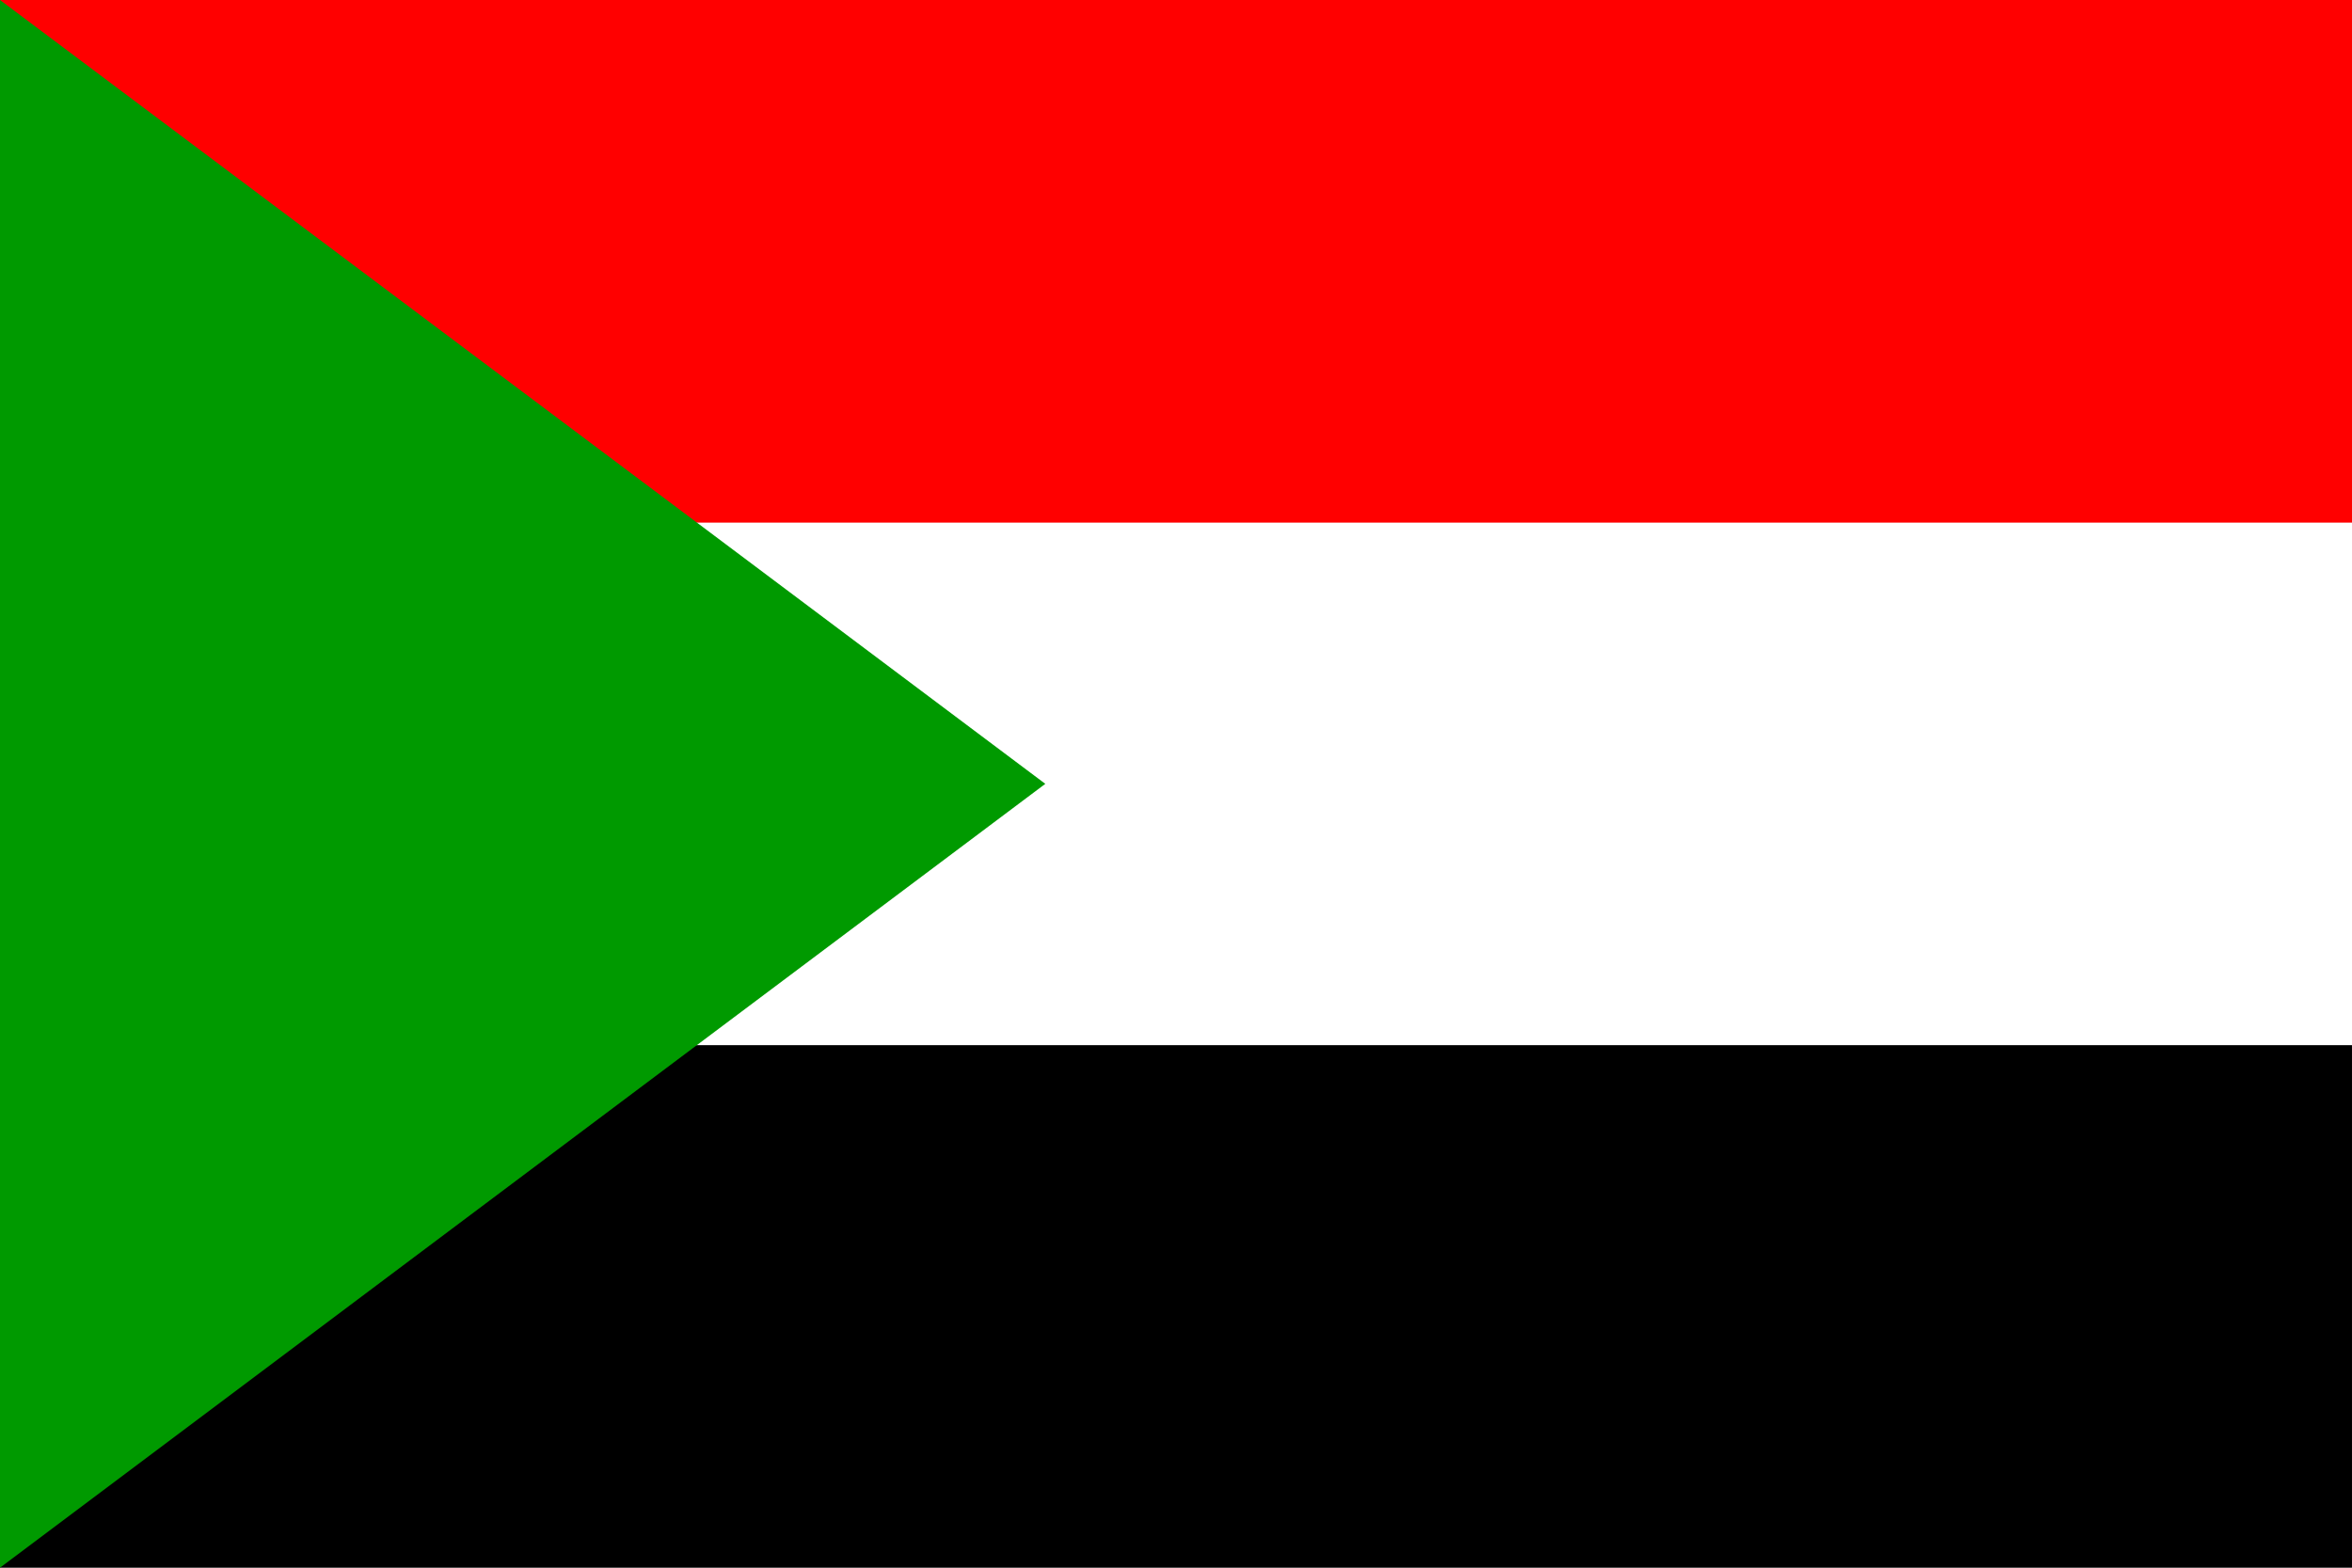
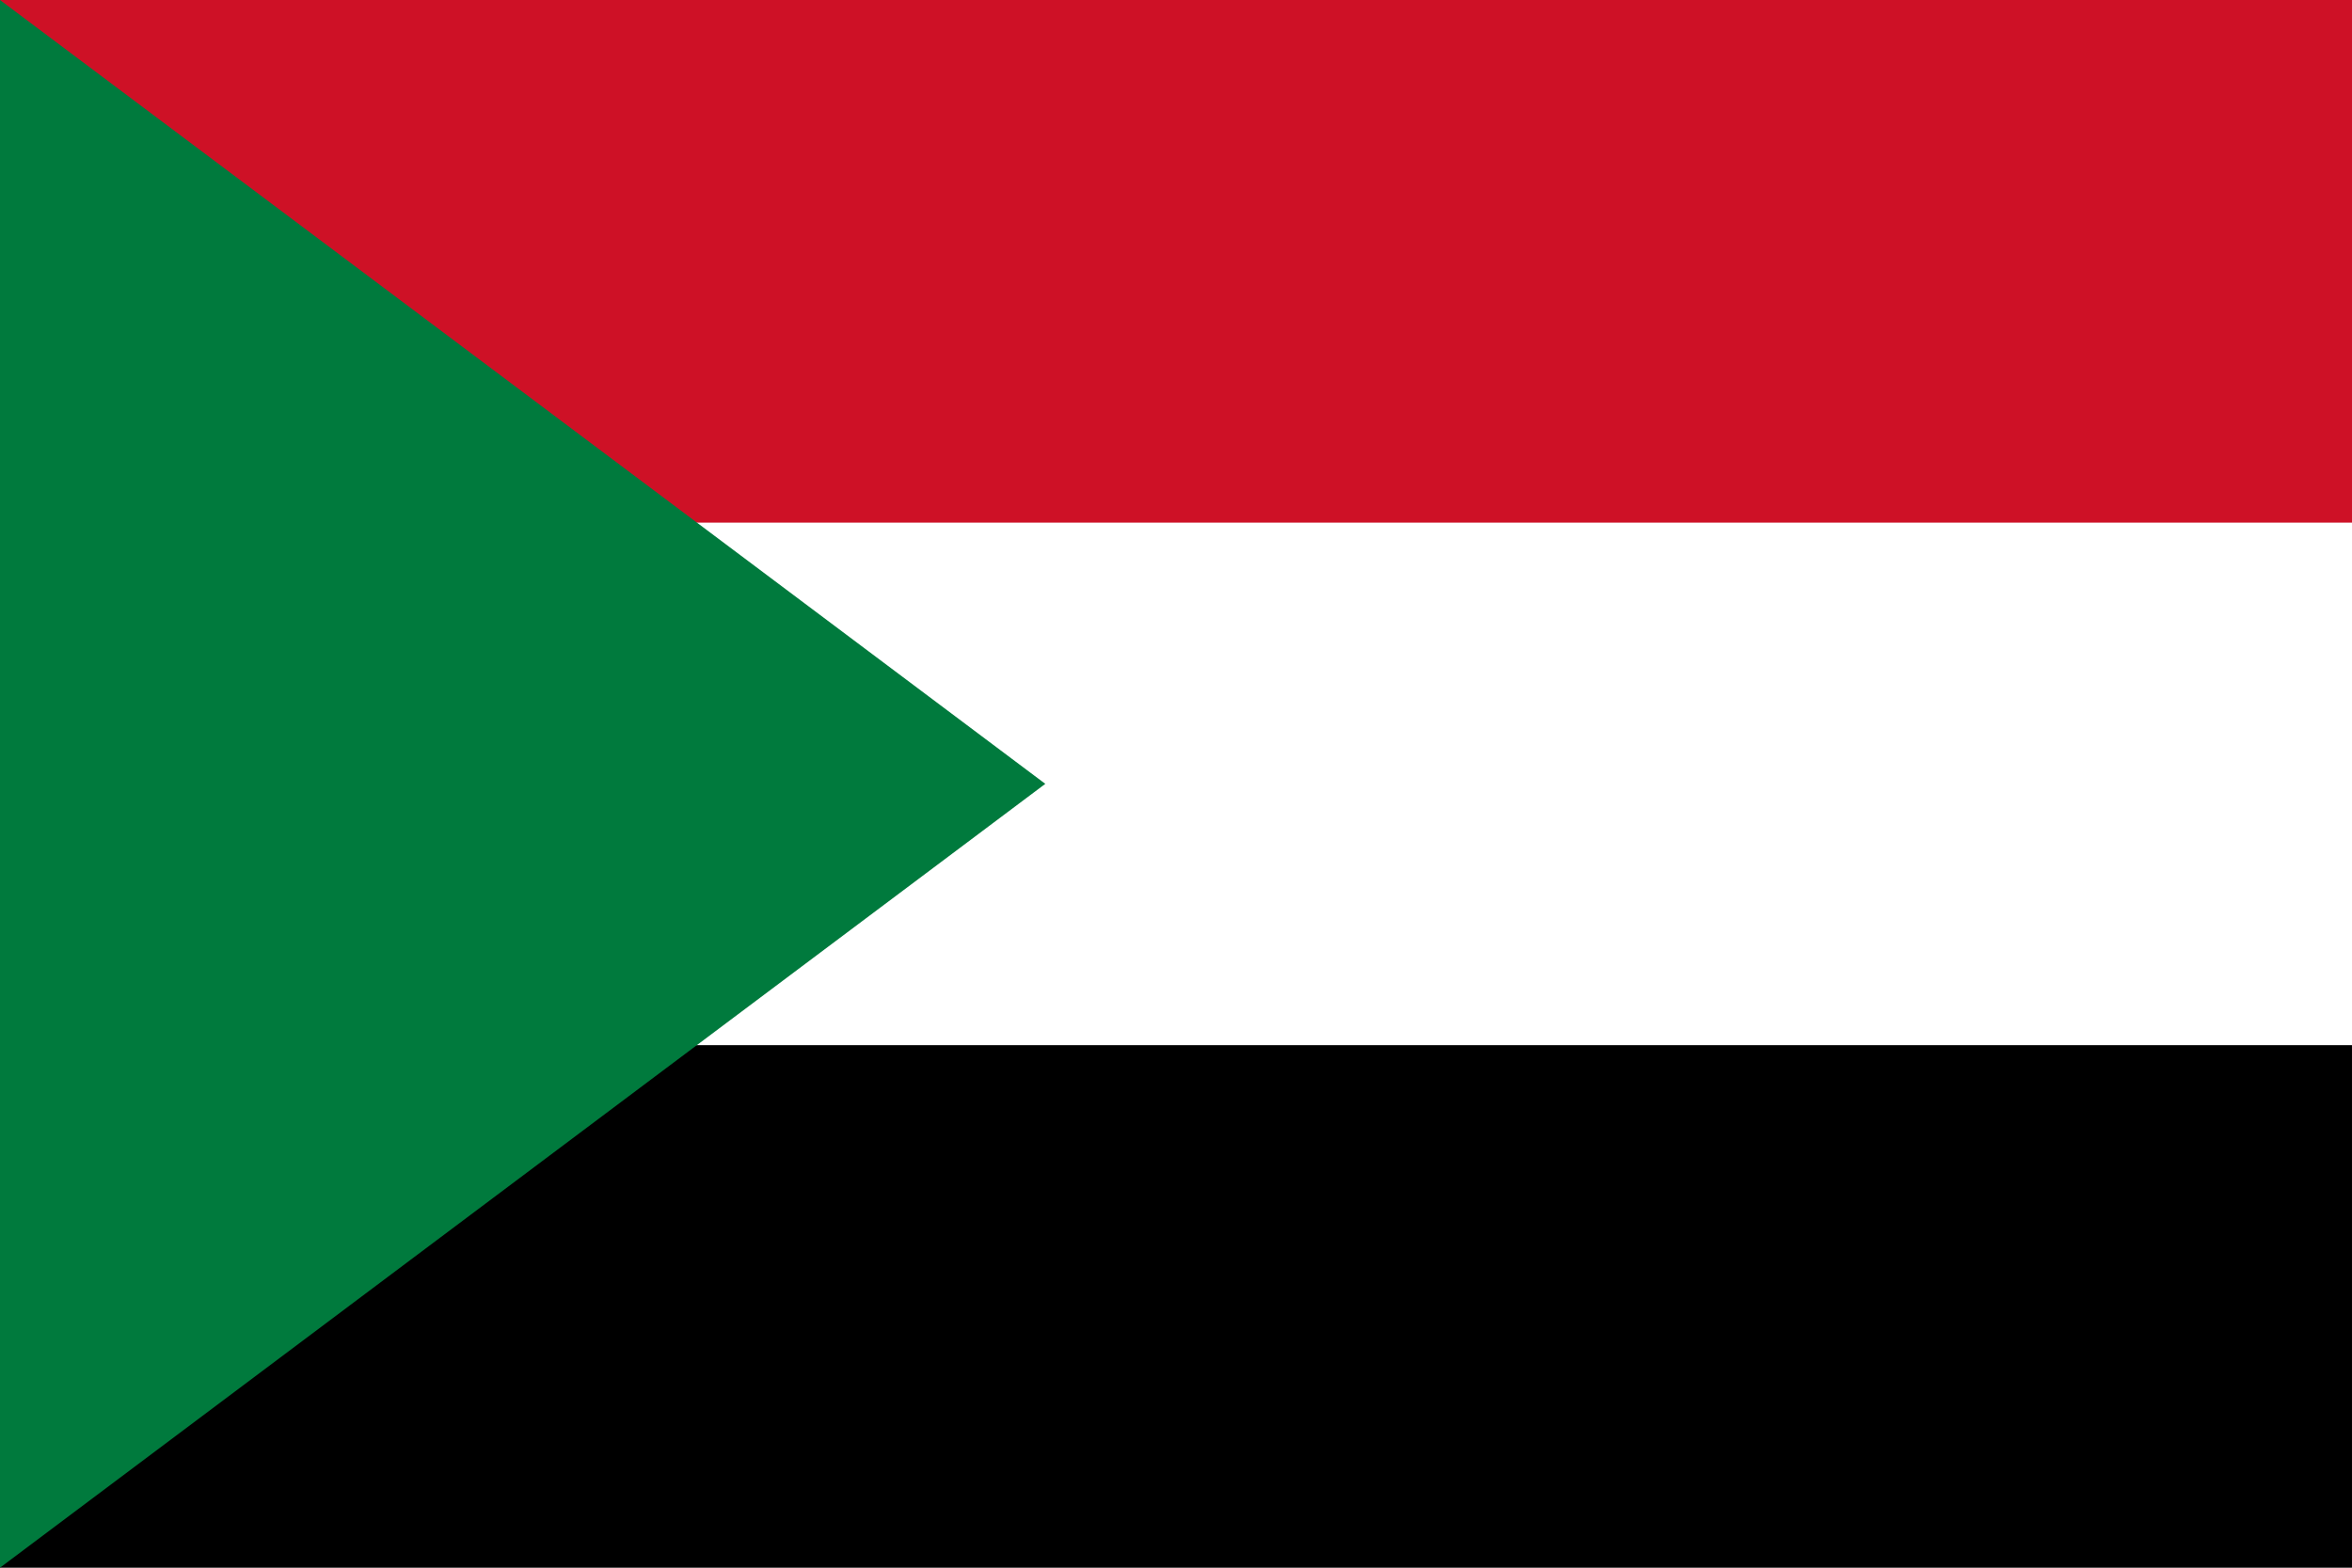
<svg xmlns="http://www.w3.org/2000/svg" height="496.063px" id="svg548" width="744.09px">
  <defs id="defs550" />
  <g id="g7765" transform="scale(0.749992,1)">
-     <rect y="330.697" x="0" width="992.126" style="font-size:12px;fill:#000000;fill-opacity:1;fill-rule:evenodd;stroke-width:1pt" id="rect551" height="165.366" />
-     <rect y="165.331" x="0" width="992.126" style="font-size:12px;fill:#ffffff;fill-opacity:1;fill-rule:evenodd;stroke-width:1pt" id="rect552" height="165.366" />
-     <rect y="-1.5000000e-05" x="0" width="992.13" style="font-size:12px;fill:#ff0000;fill-opacity:1;fill-rule:evenodd;stroke-width:1pt" id="rect553" height="165.366" />
+     <rect y="330.697" x="0" width="992.126" fill="#000000" id="rect551" height="165.366" />
+     <rect y="165.331" x="0" width="992.126" fill="#ffffff" id="rect552" height="165.366" />
+     <rect y="-1.5000000e-05" x="0" width="992.13" fill="#ce1126" id="rect553" height="165.366" />
  </g>
-   <path d="M 0,7.6293900e-05 L 0,496.063 L 330.697,248.032 L 0,7.6293900e-05 z " id="path556" style="font-size:12px;fill:#009a00;fill-opacity:1;fill-rule:evenodd;stroke-width:1pt" />
+   <path d="M 0,7.6293900e-05 L 0,496.063 L 330.697,248.032 L 0,7.6293900e-05 z " id="path556" fill="#007a3d" />
</svg>
